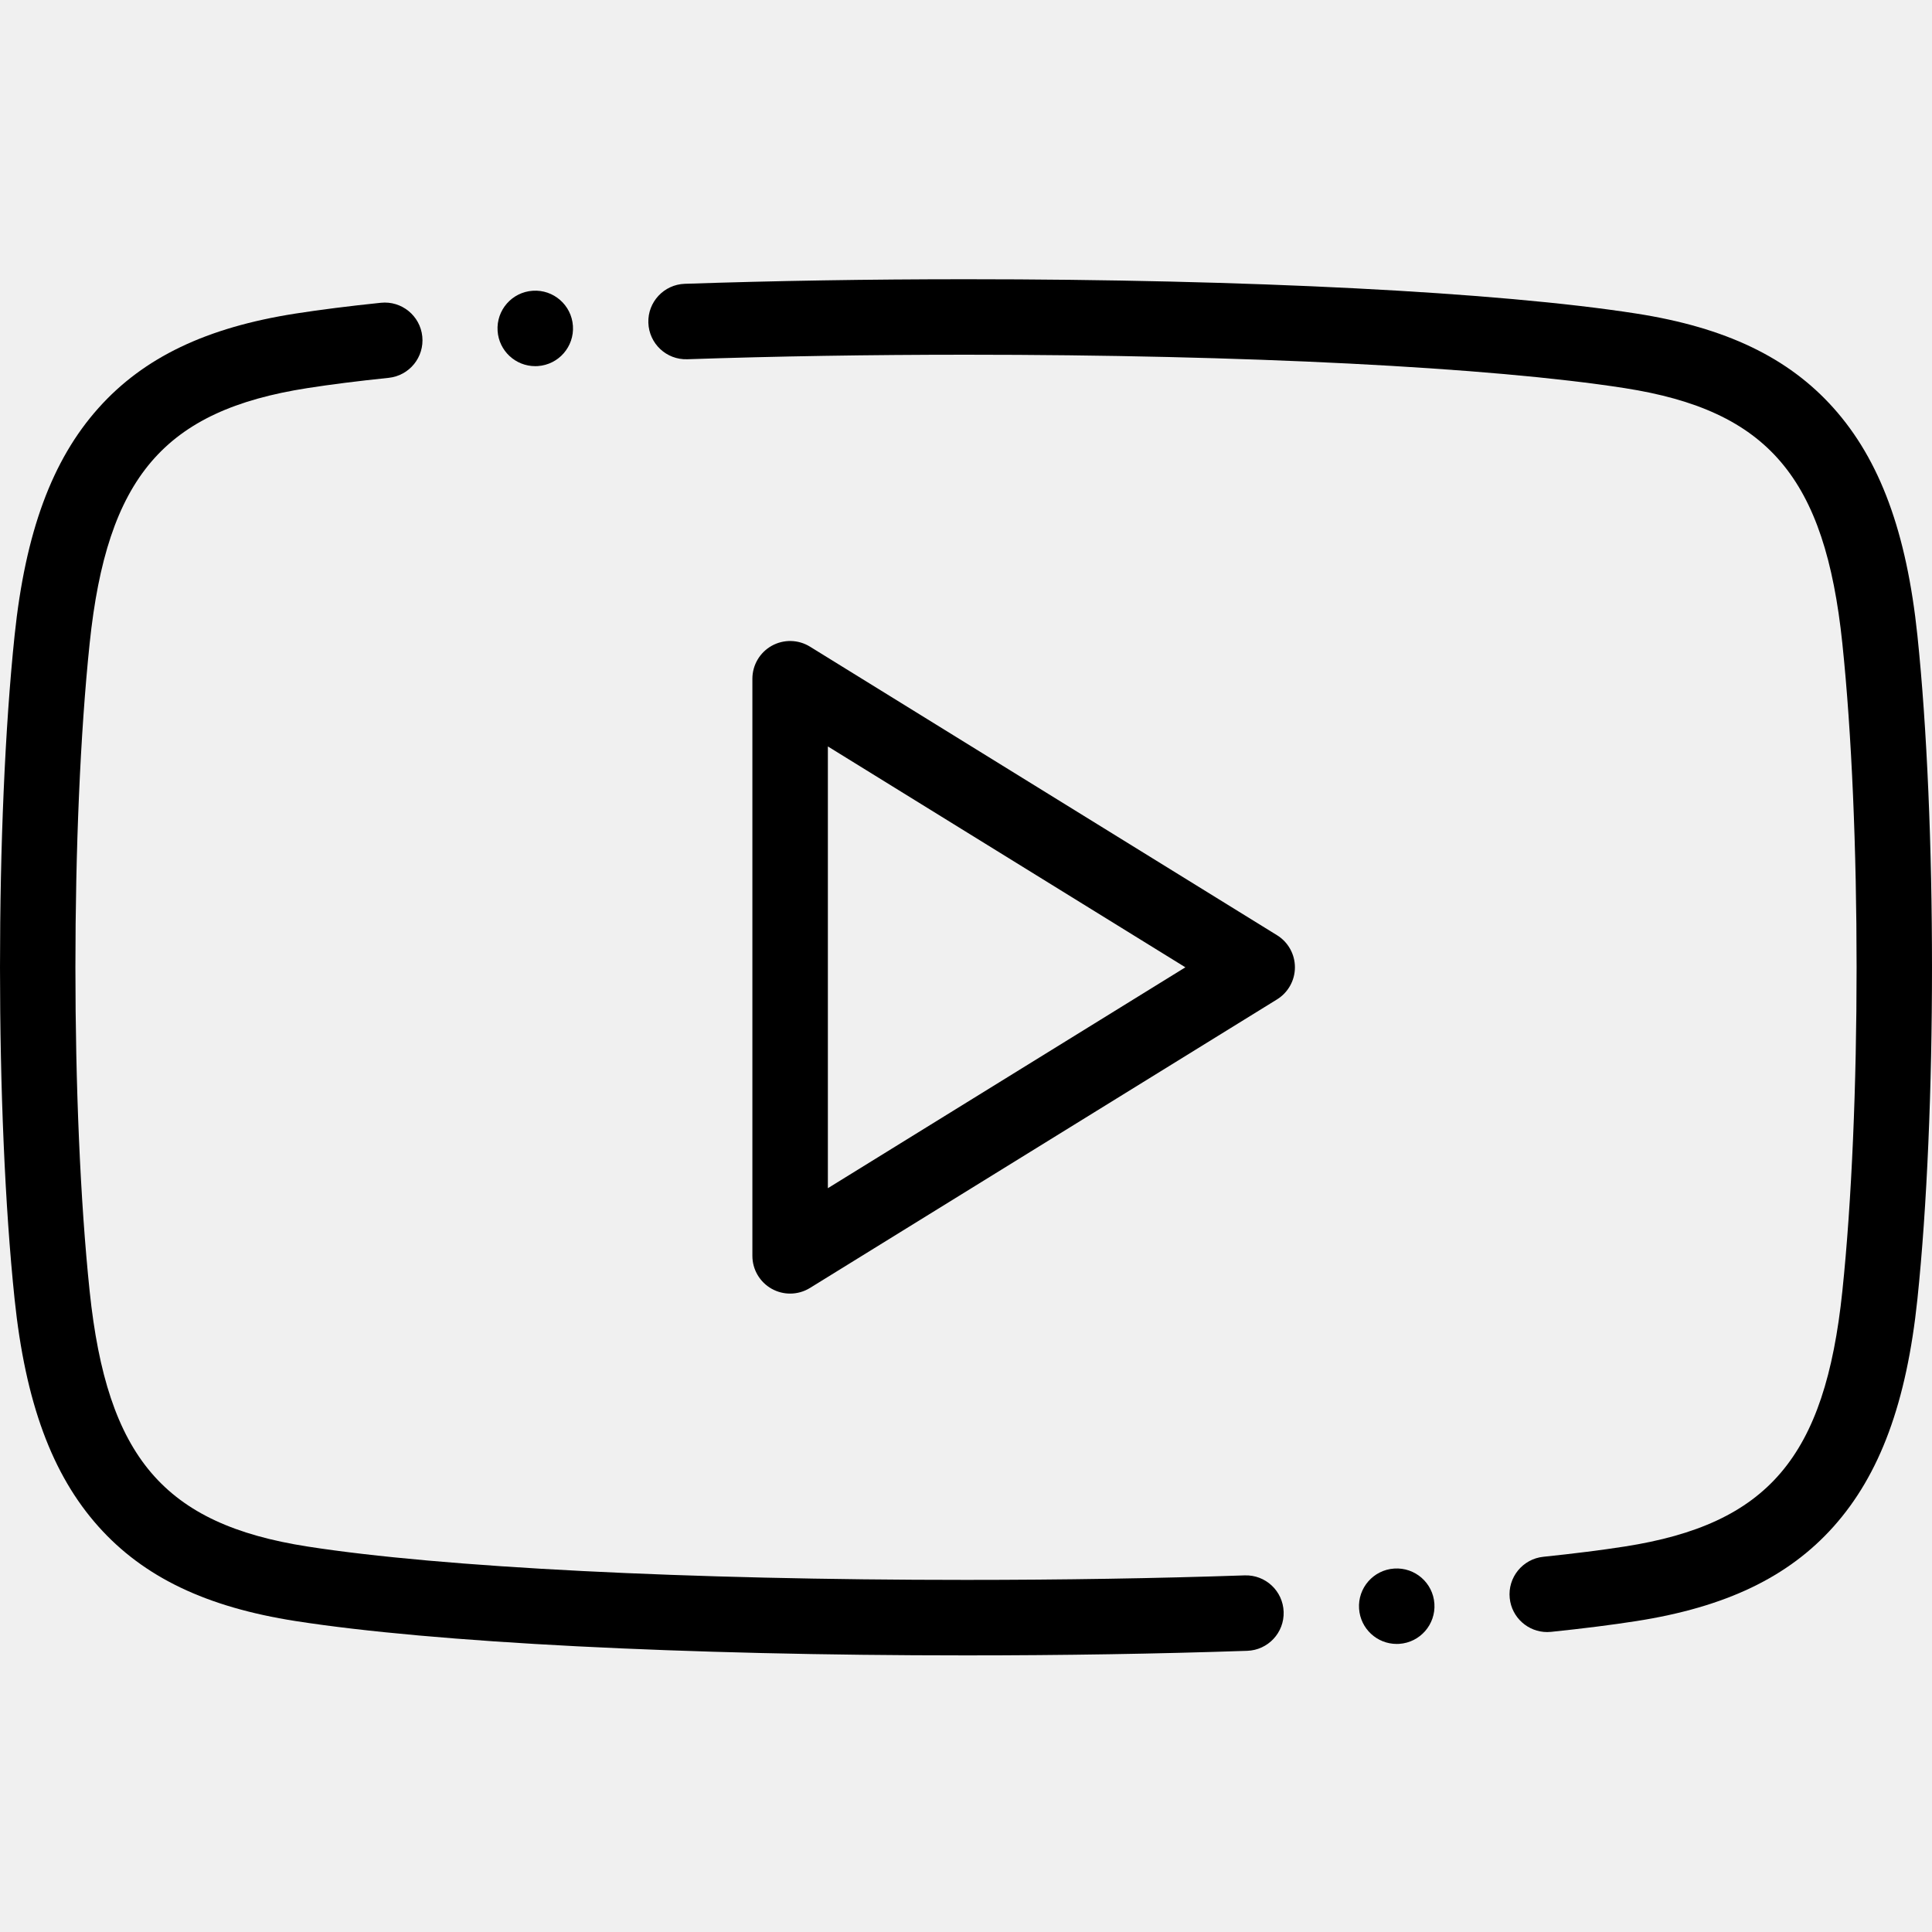
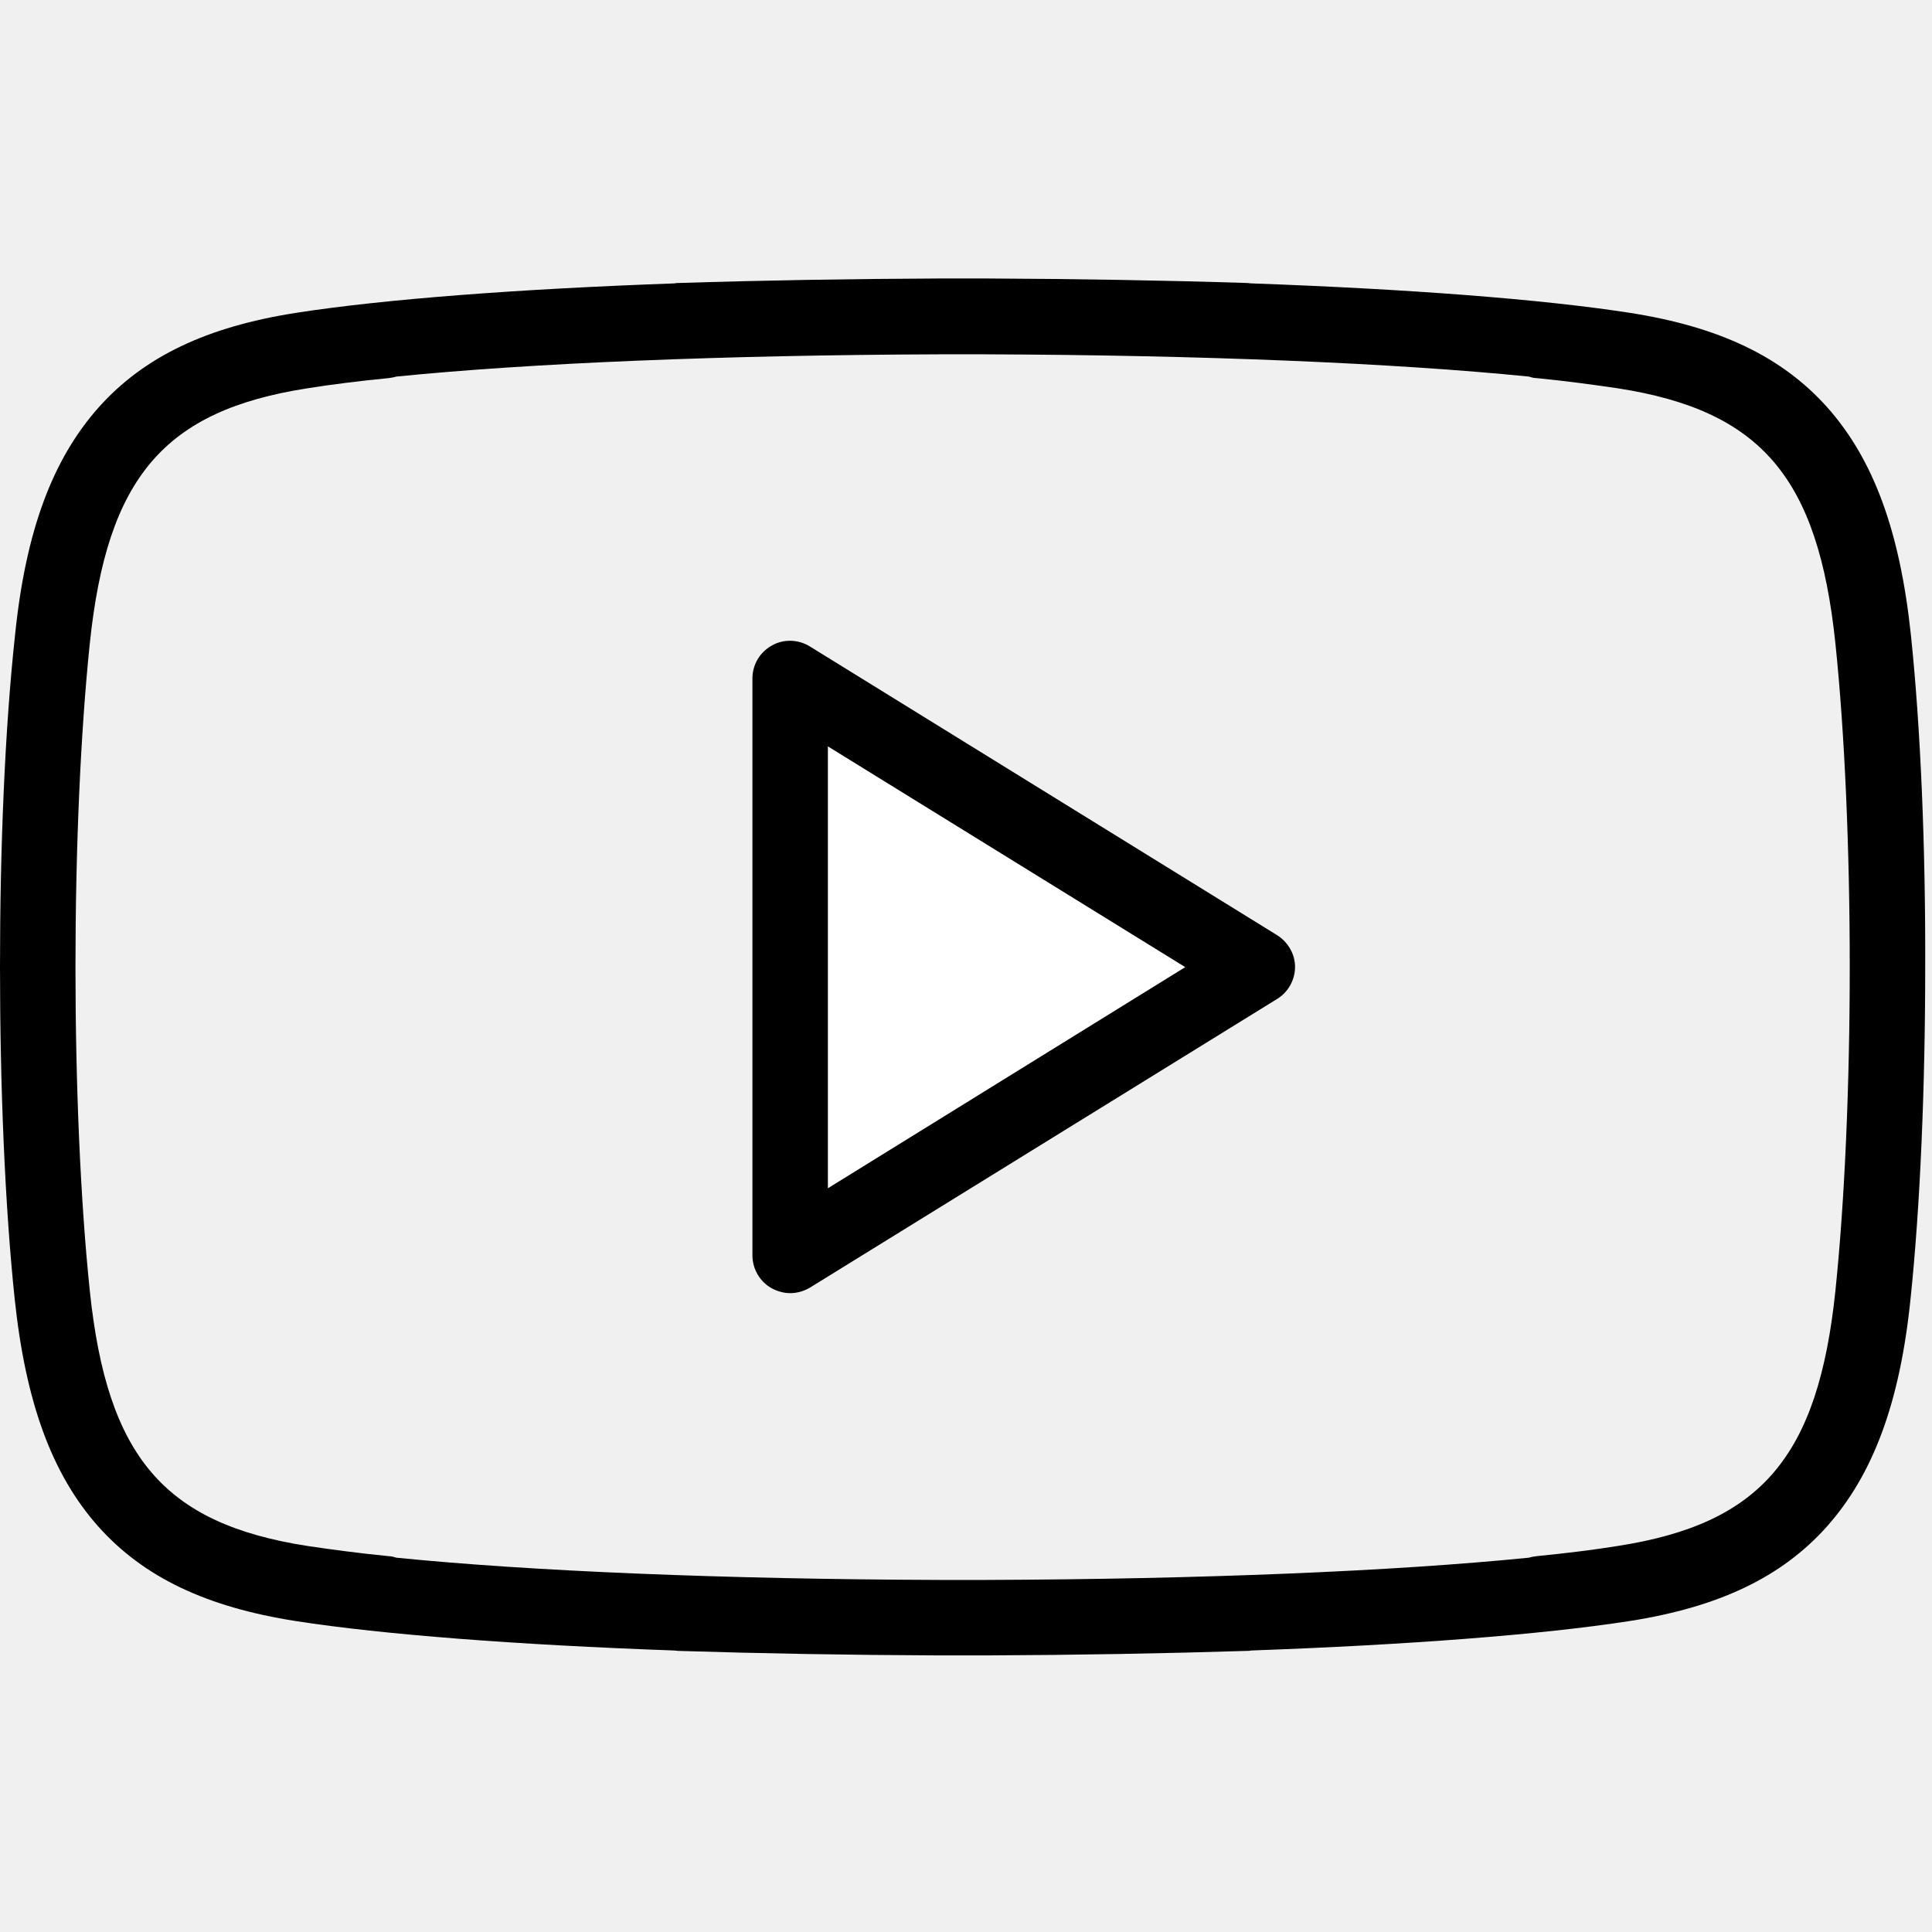
- <svg xmlns="http://www.w3.org/2000/svg" height="512pt" viewBox="0 -74 512.001 512" width="512pt">
-   <path d="m329.848 343.492c-23.492.797-48.336 1.199-73.848 1.199-73.746 0-138.996-3.309-174.551-8.852-37.988-5.922-53.082-23.621-57.688-67.629-5.035-48.148-5.035-123.582 0-171.73 4.605-44.008 19.699-61.703 57.688-67.625 6.168-.965 13.414-1.879 21.543-2.723 5.496-.57 9.488-5.484 8.918-10.98-.57-5.492-5.492-9.488-10.98-8.914-8.469.879-16.059 1.84-22.562 2.852-23.695 3.695-40.305 11.652-52.266 25.039-12.309 13.766-19.371 32.918-22.234 60.273-5.156 49.316-5.156 126.574 0 175.891 2.863 27.355 9.926 46.504 22.234 60.273 11.961 13.387 28.57 21.344 52.266 25.035 36.512 5.695 102.918 9.094 177.633 9.094 25.734 0 50.809-.406 74.523-1.211 5.52-.188 9.844-4.812 9.656-10.332-.188-5.52-4.789-9.844-10.332-9.66zm0 0" />
-   <path d="m508.133 94.402c-2.863-27.352-9.926-46.504-22.23-60.273-11.965-13.387-28.574-21.344-52.27-25.035-36.516-5.695-102.922-9.094-177.633-9.094-25.734 0-50.805.41-74.52 1.211-5.523.188-9.848 4.812-9.66 10.332.188 5.523 4.793 9.855 10.336 9.66 23.488-.797 48.336-1.199 73.848-1.199 73.738 0 138.992 3.309 174.551 8.852 37.984 5.926 53.082 23.621 57.684 67.629 5.039 48.148 5.039 123.582 0 171.73-4.602 44.008-19.699 61.703-57.684 67.629-6.168.961-13.418 1.875-21.547 2.719-5.492.57-9.484 5.484-8.914 10.98.535 5.145 4.875 8.969 9.934 8.969.348 0 .695-.02 1.047-.055 8.465-.879 16.055-1.836 22.559-2.852 23.695-3.695 40.305-11.648 52.27-25.035 12.305-13.77 19.367-32.922 22.23-60.273 5.156-49.316 5.156-126.578 0-175.895zm0 0" />
-   <path d="m338.422 173.84-123.773-76.473c-3.086-1.906-6.961-1.992-10.129-.227-3.164 1.766-5.129 5.109-5.129 8.734v152.941c0 3.625 1.965 6.969 5.129 8.734 1.52.844 3.195 1.266 4.871 1.266 1.828 0 3.648-.5 5.258-1.492l123.773-76.469c2.949-1.824 4.746-5.043 4.746-8.508 0-3.469-1.797-6.688-4.746-8.508zm-119.027 67.043v-117.07l94.742 58.535zm0 0" />
-   <path d="m141.844 23.035c.223 0 .449-.008.676-.02 5.512-.367 9.68-5.133 9.312-10.645-.367-5.512-5.141-9.688-10.645-9.316h-.008c-5.512.367-9.676 5.133-9.309 10.645.352 5.285 4.75 9.336 9.973 9.336zm0 0" />
-   <path d="m369.484 341.684c-5.512.363-9.684 5.129-9.316 10.641.352 5.285 4.75 9.336 9.969 9.336.227 0 .449-.008.676-.02h.008c5.512-.367 9.676-5.133 9.309-10.645-.367-5.512-5.125-9.676-10.645-9.312zm0 0" />
+ <svg xmlns="http://www.w3.org/2000/svg" version="1.1" id="Layer_1" x="0px" y="0px" viewBox="0 0 512 512" style="enable-background:new 0 0 512 512;" xml:space="preserve">
+   <style type="text/css">
+ 	.st0{fill:#FFFFFF;}
+ 	.st1{fill:none;}
+ </style>
+   <path class="st0" d="M271.3,218.1l-61.9-38.2v76.5l0,76.5l61.9-38.2l61.9-38.2L271.3,218.1z" />
+   <polygon class="st1" points="209.4,179.9 271.3,218.1 333.2,256.3 271.3,294.6 209.4,332.8 209.4,256.3 " />
+   <path d="M338.4,247.8l-123.8-76.5c-3.1-1.9-7-2-10.1-0.2c-3.2,1.8-5.1,5.1-5.1,8.7v152.9c0,3.6,2,7,5.1,8.7c1.5,0.8,3.2,1.3,4.9,1.3  c1.8,0,3.6-0.5,5.3-1.5l123.8-76.5c2.9-1.8,4.7-5,4.7-8.5C343.2,252.9,341.4,249.7,338.4,247.8z M219.4,314.9V197.8l94.7,58.5  L219.4,314.9z" />
+   <path d="M506.4,168.2c-2.9-27.4-9.9-46.5-22.2-60.3c-12-13.4-28.6-21.3-52.3-25c-23.2-3.6-58.5-6.3-100.3-7.8c-0.3,0-0.7-0.1-1-0.1  c-22-0.7-45.2-1.1-69.1-1.2c-0.3,0-0.7,0-1,0c-1.5,0-2.9,0-4.4,0c-0.3,0-0.6,0-0.9,0c-0.3,0-0.6,0-0.9,0c-1.5,0-3,0-4.4,0  c-0.3,0-0.7,0-1,0c-23.8,0.1-47,0.5-69.1,1.2c-0.4,0-0.7,0-1,0.1c-41.8,1.5-77.1,4.2-100.3,7.8c-23.7,3.7-40.3,11.6-52.3,25  c-12.3,13.8-19.4,32.9-22.2,60.3C1.3,192.9,0,224.6,0,256.2c0,31.7,1.3,63.4,3.9,88.1c2.9,27.4,9.9,46.5,22.2,60.3  c12,13.4,28.6,21.3,52.3,25c23.2,3.6,58.5,6.3,100.3,7.8c0.3,0,0.7,0.1,1,0.1c22,0.7,45.2,1.1,69.1,1.2c0.3,0,0.7,0,1,0  c1.5,0,2.9,0,4.4,0c0.3,0,0.6,0,0.9,0c0.3,0,0.6,0,0.9,0c1.5,0,3,0,4.4,0c0.3,0,0.7,0,1,0c23.8-0.1,47-0.5,69.1-1.2  c0.4,0,0.7,0,1-0.1c41.8-1.5,77.1-4.2,100.3-7.8c23.7-3.7,40.3-11.6,52.3-25c12.3-13.8,19.4-32.9,22.2-60.3  c2.6-24.7,3.9-56.4,3.9-88.1C510.3,224.6,509,192.9,506.4,168.2z M261.4,418.7c-0.4,0-0.8,0-1.3,0c-1.7,0-3.3,0-5,0  c-1.7,0-3.4,0-5,0c-0.4,0-0.8,0-1.3,0c-56.8-0.2-108-2.3-143.8-5.9c-0.6-0.2-1.3-0.4-2-0.4c-8.1-0.8-15.4-1.8-21.5-2.7  c-38-5.9-53.1-23.6-57.7-67.6c-2.5-24-3.8-54.9-3.8-85.8c0-30.9,1.3-61.7,3.8-85.8c4.6-44,19.7-61.7,57.7-67.6  c6.2-1,13.4-1.9,21.5-2.7c0.7-0.1,1.4-0.2,2-0.4c35.8-3.6,87.1-5.7,143.8-5.9c0.4,0,0.8,0,1.3,0c1.7,0,3.3,0,5,0c1.7,0,3.4,0,5,0  c0.4,0,0.8,0,1.3,0c56.8,0.2,108,2.3,143.8,5.9c0.6,0.2,1.3,0.4,2,0.4c8.1,0.8,15.4,1.8,21.5,2.7c38,5.9,53.1,23.6,57.7,67.6  c2.5,24,3.8,54.9,3.8,85.8c0,30.9-1.3,61.7-3.8,85.8c-4.6,44-19.7,61.7-57.7,67.6c-6.2,1-13.4,1.9-21.5,2.7c-0.7,0.1-1.4,0.2-2,0.4  C369.4,416.4,318.2,418.5,261.4,418.7z" />
</svg>
